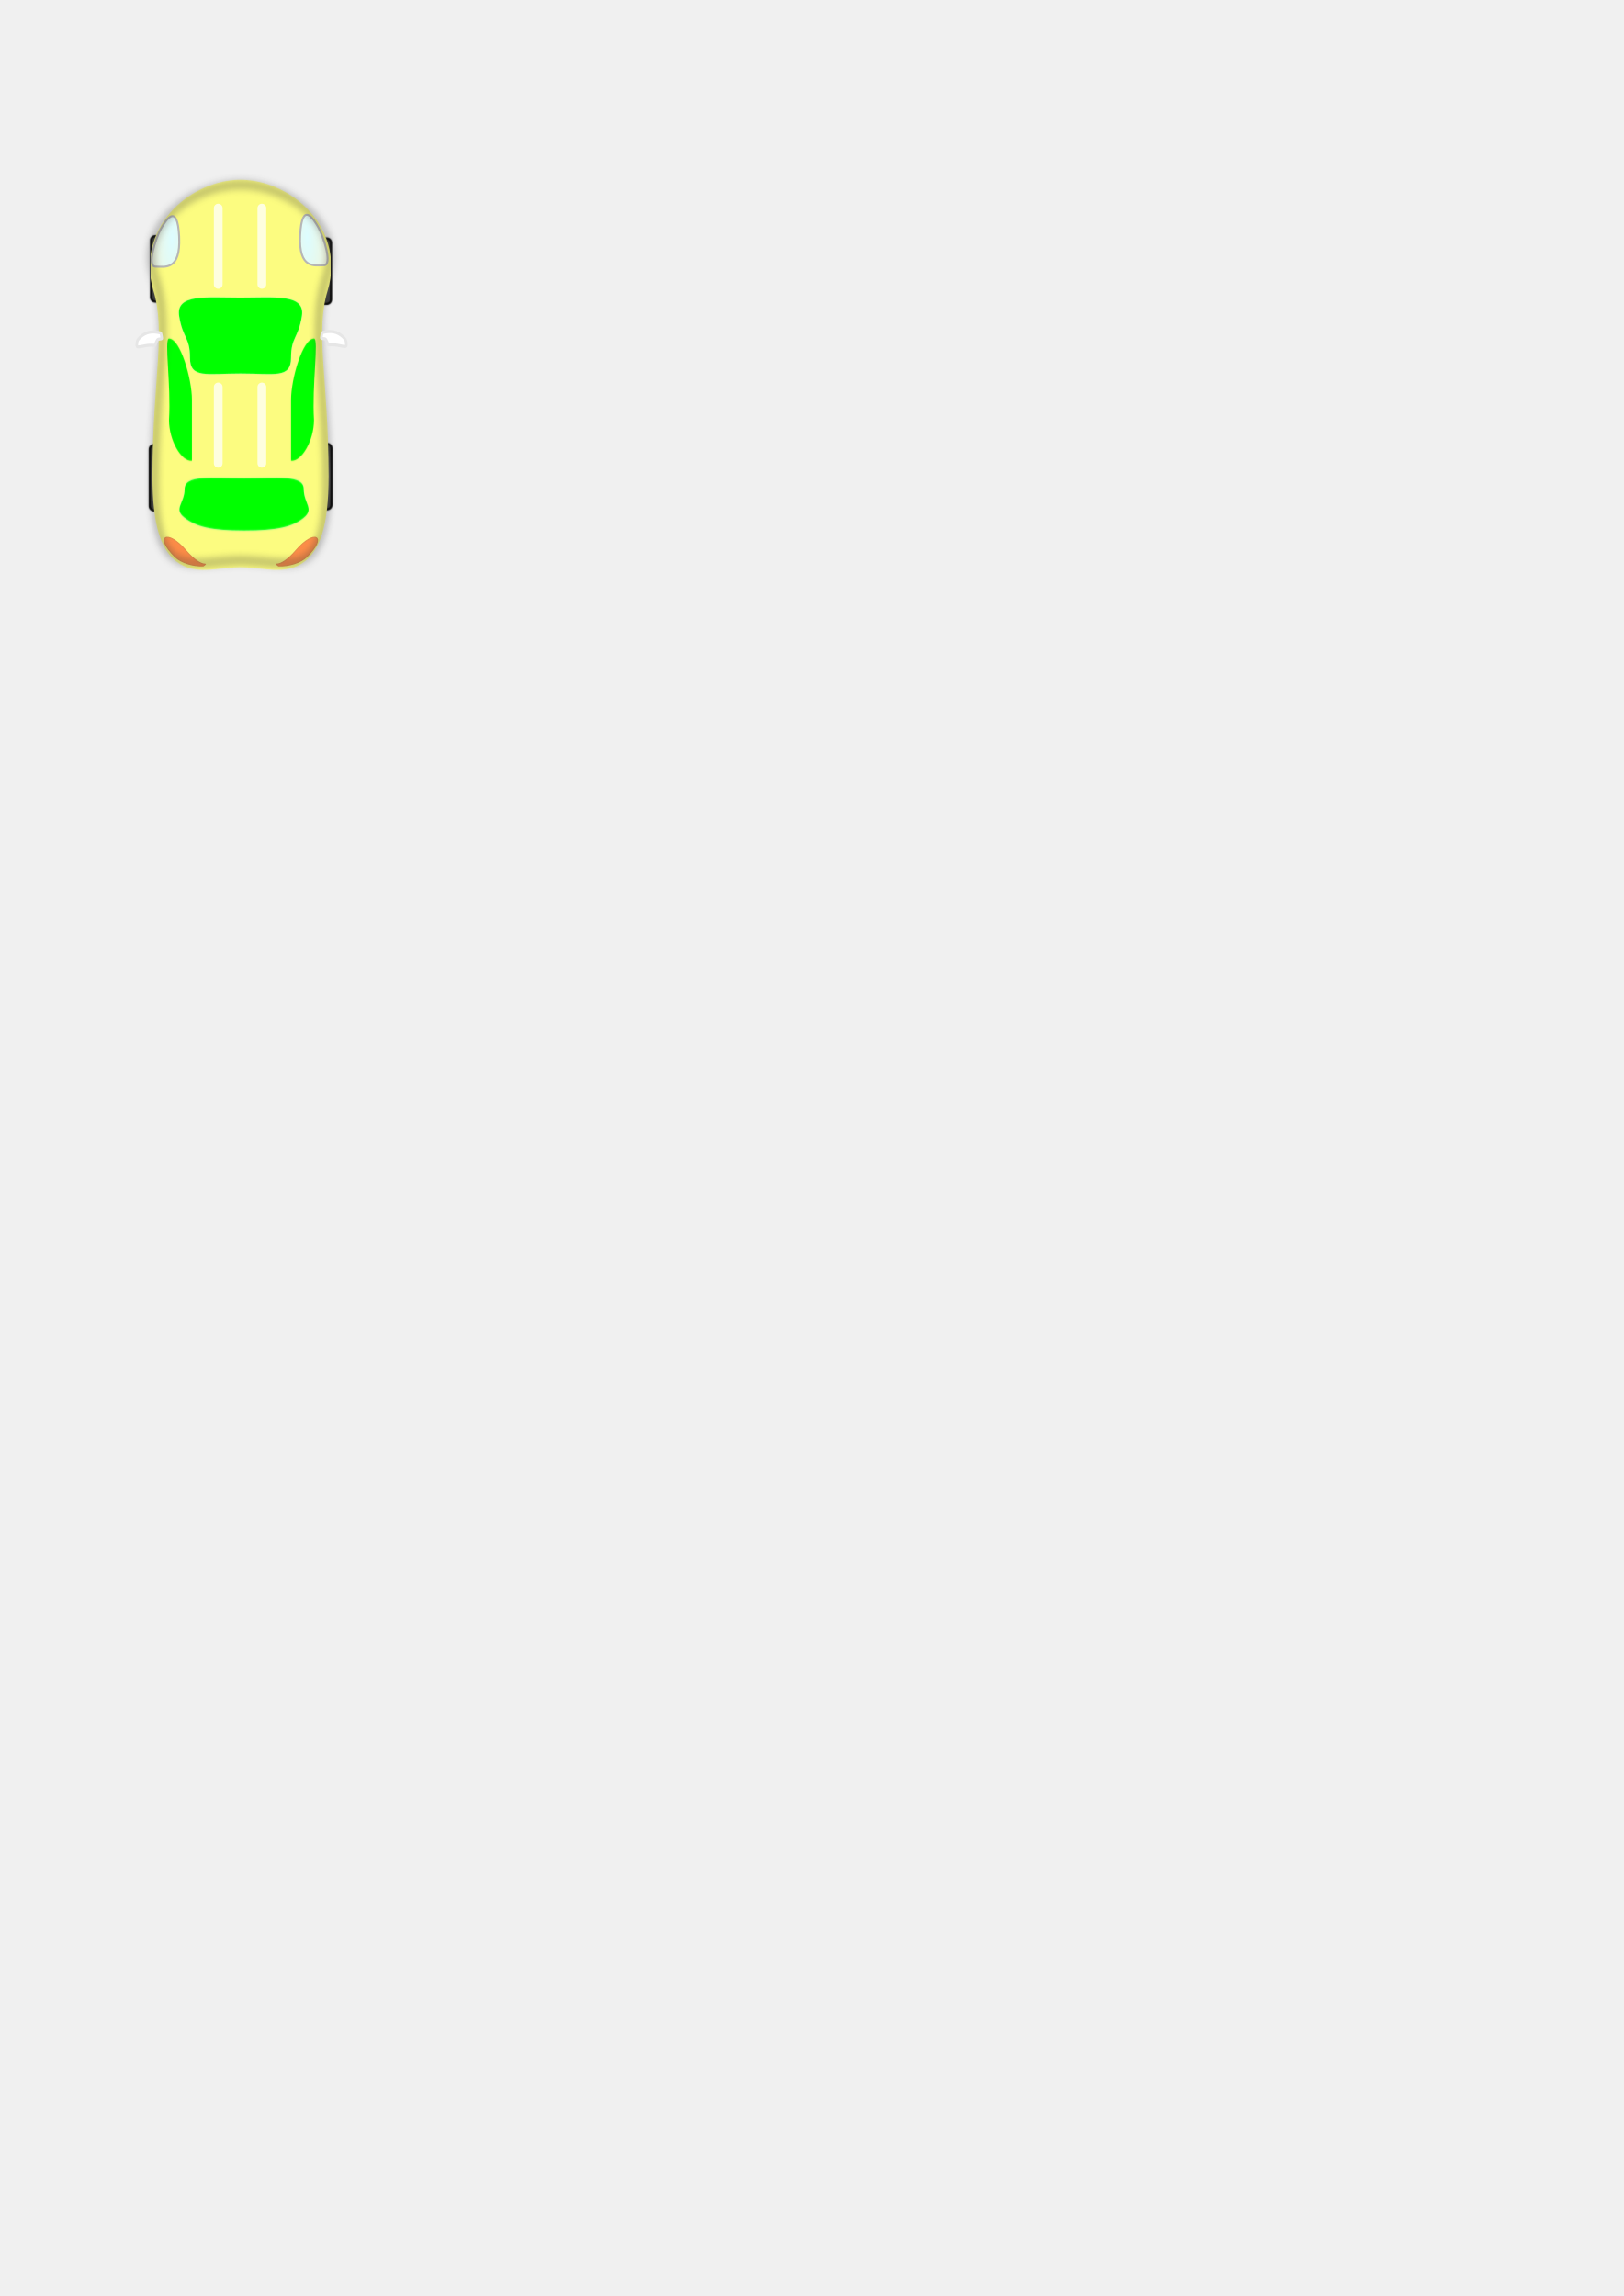
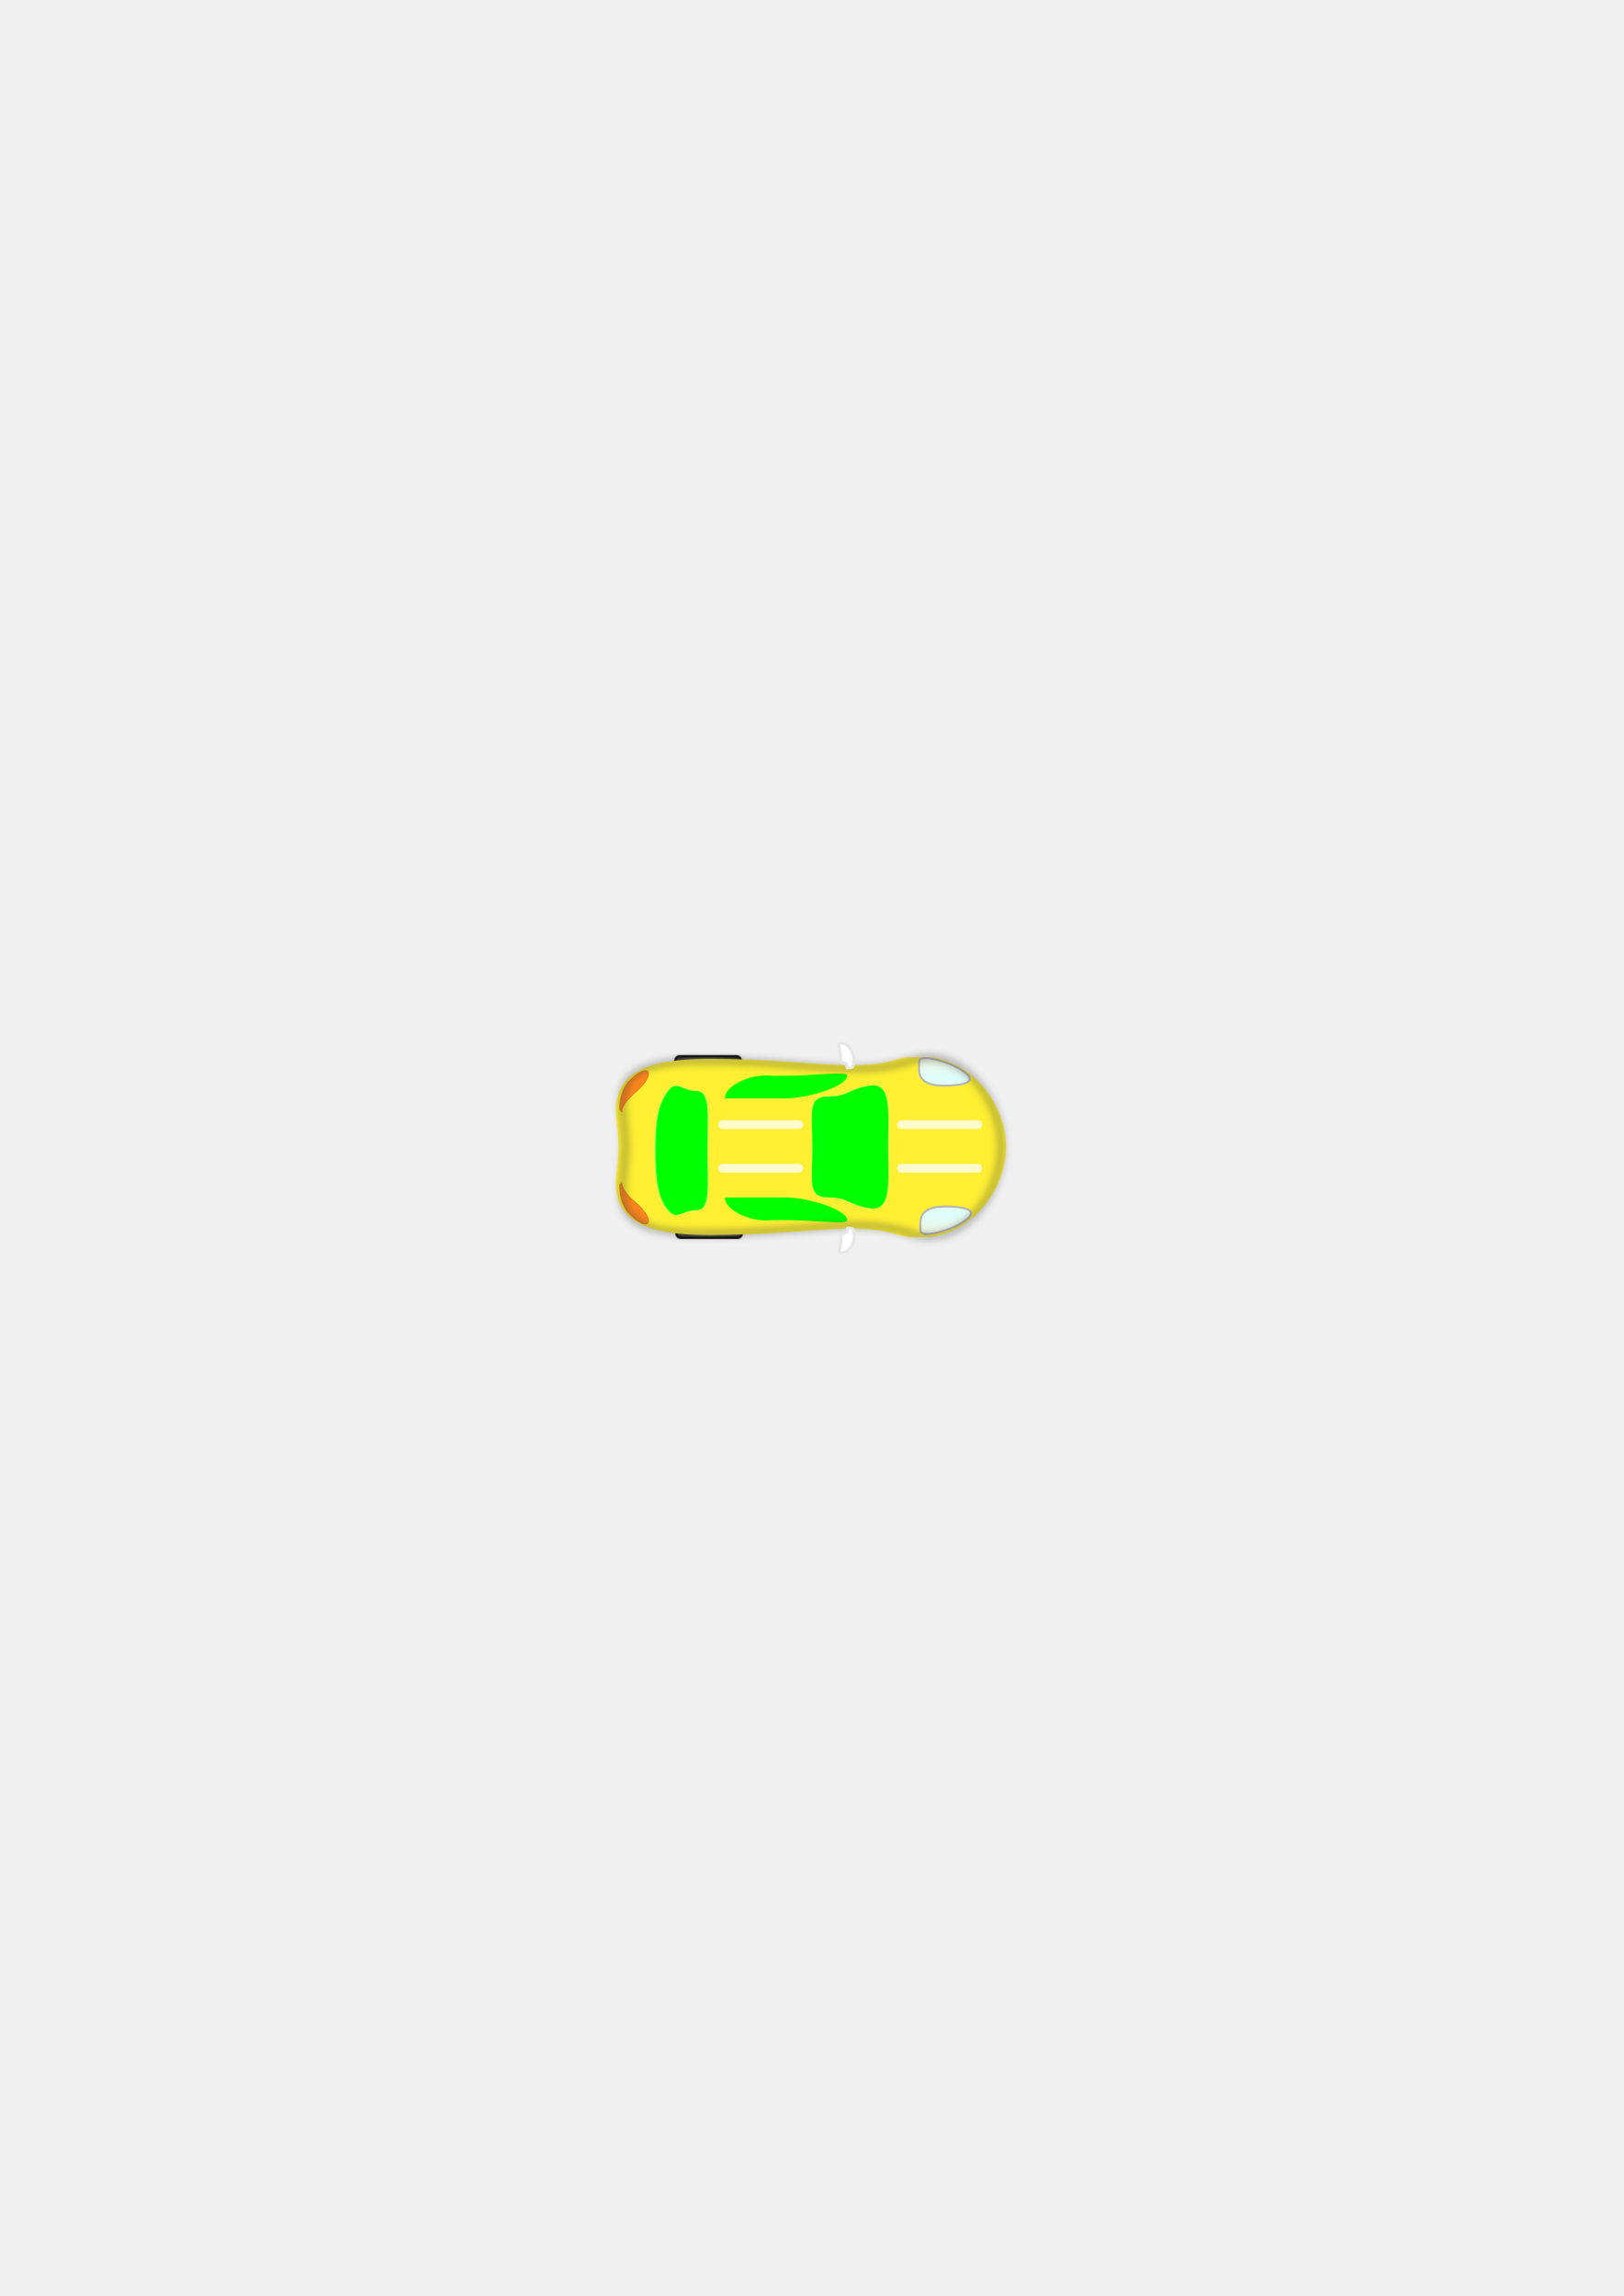
<svg xmlns="http://www.w3.org/2000/svg" xmlns:xlink="http://www.w3.org/1999/xlink" version="1.1" width="744.094" height="1052.362" id="svg3786">
  <defs id="defs3788">
    <filter color-interpolation-filters="sRGB" id="filter5746">
      <feGaussianBlur id="feGaussianBlur5748" stdDeviation="0.198" />
    </filter>
    <filter color-interpolation-filters="sRGB" id="filter5726">
      <feGaussianBlur id="feGaussianBlur5728" stdDeviation="1.332" />
    </filter>
    <radialGradient cx="484.318" cy="368.154" r="5.504" fx="484.318" fy="368.154" id="radialGradient5796" xlink:href="#linearGradient5790" gradientUnits="userSpaceOnUse" gradientTransform="matrix(2.726386,-0.03283298,0.026297,1.598964,-845.8005,-204.6091)" />
    <linearGradient id="linearGradient5790">
      <stop id="stop5792" style="stop-color:#ffc0db;stop-opacity:1" offset="0" />
      <stop id="stop5794" style="stop-color:#ffc0db;stop-opacity:0" offset="1" />
    </linearGradient>
    <radialGradient cx="484.318" cy="368.154" r="5.504" fx="484.318" fy="368.154" id="radialGradient5804" xlink:href="#linearGradient5798" gradientUnits="userSpaceOnUse" gradientTransform="matrix(2.726386,-0.03283298,0.026297,1.598964,-845.8005,-204.6091)" />
    <linearGradient id="linearGradient5798">
      <stop id="stop5800" style="stop-color:#ffcaca;stop-opacity:1" offset="0" />
      <stop id="stop5802" style="stop-color:#ffcaca;stop-opacity:0" offset="1" />
    </linearGradient>
    <filter color-interpolation-filters="sRGB" id="filter5261-9-2-7">
      <feGaussianBlur id="feGaussianBlur5263-5-9-3" stdDeviation="0.073" />
    </filter>
    <radialGradient cx="484.318" cy="368.154" r="5.504" fx="484.318" fy="368.154" id="radialGradient5788" xlink:href="#linearGradient5782" gradientUnits="userSpaceOnUse" gradientTransform="matrix(1.613677,0.01482455,-0.02377189,1.894757,-288.4626,-336.5879)" />
    <linearGradient id="linearGradient5782">
      <stop id="stop5784" style="stop-color:#ffc0db;stop-opacity:1" offset="0" />
      <stop id="stop5786" style="stop-color:#ffc0db;stop-opacity:0" offset="1" />
    </linearGradient>
    <radialGradient cx="484.318" cy="368.154" r="5.504" fx="484.318" fy="368.154" id="radialGradient5780" xlink:href="#linearGradient5774" gradientUnits="userSpaceOnUse" gradientTransform="matrix(1.613677,0.01482236,-0.010747,0.8567281,-293.2579,45.56736)" />
    <linearGradient id="linearGradient5774">
      <stop id="stop5776" style="stop-color:#ffcaca;stop-opacity:1" offset="0" />
      <stop id="stop5778" style="stop-color:#ffb3bc;stop-opacity:1" offset="1" />
    </linearGradient>
    <filter color-interpolation-filters="sRGB" id="filter5235-1-0-4">
      <feGaussianBlur id="feGaussianBlur5237-2-9-7" stdDeviation="1.923" />
    </filter>
-     <radialGradient cx="280.596" cy="93.773" r="14.187" fx="280.596" fy="93.773" id="radialGradient4123-3-4-8" xlink:href="#linearGradient5218-3-9-0" gradientUnits="userSpaceOnUse" gradientTransform="matrix(-0.1249227,-2.738223,-0.7198769,0.04771019,78.35106,970.7761)" />
+     <radialGradient cx="280.596" cy="93.773" r="14.187" fx="280.596" fy="93.773" id="radialGradient4123-3-4-8" xlink:href="#linearGradient5218-3-9-0" gradientUnits="userSpaceOnUse" gradientTransform="matrix(2.738223,-0.1249227,-0.04771019,-0.7198769,-494.2128,756.9194)" />
    <linearGradient id="linearGradient5218-3-9-0">
      <stop id="stop5220-9-9-5" style="stop-color:#ddfdff;stop-opacity:1" offset="0" />
      <stop id="stop5222-7-8-3" style="stop-color:#f1f4da;stop-opacity:1" offset="1" />
    </linearGradient>
    <linearGradient x1="300.736" y1="-9.267" x2="365.955" y2="104.172" id="linearGradient4121-2-9-9" xlink:href="#linearGradient3842-8-3-3-8" gradientUnits="userSpaceOnUse" />
    <linearGradient id="linearGradient3842-8-3-3-8">
      <stop id="stop3844-8-3-8-3" style="stop-color:#00ff00;stop-opacity:1;" offset="0" />
      <stop id="stop3846-1-0-2-7" style="stop-color:#000000;stop-opacity:0" offset="1" />
    </linearGradient>
    <filter color-interpolation-filters="sRGB" id="filter5195-4-5-5">
      <feGaussianBlur id="feGaussianBlur5197-8-0-0" stdDeviation="0.367" />
    </filter>
    <linearGradient x1="301.773" y1="57.328" x2="424" y2="56" id="linearGradient4119-4-4-5" xlink:href="#linearGradient3842-8-3-3-8" gradientUnits="userSpaceOnUse" />
    <linearGradient id="linearGradient3697">
      <stop id="stop3699" style="stop-color:#000000;stop-opacity:1" offset="0" />
      <stop id="stop3701" style="stop-color:#000000;stop-opacity:0" offset="1" />
    </linearGradient>
    <filter color-interpolation-filters="sRGB" id="filter5191-3-8-9">
      <feGaussianBlur id="feGaussianBlur5193-9-5-4" stdDeviation="0.367" />
    </filter>
-     <radialGradient cx="280.596" cy="93.773" r="14.187" fx="280.596" fy="93.773" id="radialGradient4117-2-7-7" xlink:href="#linearGradient5218-3-9-0" gradientUnits="userSpaceOnUse" gradientTransform="matrix(0.1249227,-2.738223,0.7198769,0.04771019,-188.686,971.4011)" />
+     <radialGradient cx="280.596" cy="93.773" r="14.187" fx="280.596" fy="93.773" id="radialGradient4117-2-7-7" xlink:href="#linearGradient5218-3-9-0" gradientUnits="userSpaceOnUse" gradientTransform="matrix(2.738223,0.1249227,-0.04771019,0.7198769,-494.8378,489.8823)" />
    <linearGradient id="linearGradient3710">
      <stop id="stop3712" style="stop-color:#ddfdff;stop-opacity:1" offset="0" />
      <stop id="stop3714" style="stop-color:#f1f4da;stop-opacity:1" offset="1" />
    </linearGradient>
    <linearGradient x1="296" y1="16" x2="336" y2="16" id="linearGradient4115-4-1-5" xlink:href="#linearGradient3842-8-3-3-8" gradientUnits="userSpaceOnUse" gradientTransform="matrix(-0.7945321,0,0,1,611.894,0)" />
    <linearGradient id="linearGradient3717">
      <stop id="stop3719" style="stop-color:#000000;stop-opacity:1" offset="0" />
      <stop id="stop3721" style="stop-color:#000000;stop-opacity:0" offset="1" />
    </linearGradient>
    <filter color-interpolation-filters="sRGB" id="filter5183-9-9-4">
      <feGaussianBlur id="feGaussianBlur5185-0-8-1" stdDeviation="0.367" />
    </filter>
    <linearGradient x1="296" y1="16" x2="336" y2="16" id="linearGradient4113-5-6-0" xlink:href="#linearGradient3842-8-3-3-8" gradientUnits="userSpaceOnUse" gradientTransform="matrix(0.7945321,0,0,1,61.19691,0)" />
    <linearGradient id="linearGradient3726">
      <stop id="stop3728" style="stop-color:#000000;stop-opacity:1" offset="0" />
      <stop id="stop3730" style="stop-color:#000000;stop-opacity:0" offset="1" />
    </linearGradient>
    <filter color-interpolation-filters="sRGB" id="filter5187-7-6-1">
      <feGaussianBlur id="feGaussianBlur5189-4-9-1" stdDeviation="0.367" />
    </filter>
    <filter color-interpolation-filters="sRGB" id="filter5199-7-2-6">
      <feGaussianBlur id="feGaussianBlur5201-6-0-0" stdDeviation="0.367" />
    </filter>
    <radialGradient cx="375" cy="-372.362" r="5.25" fx="375" fy="-372.362" id="radialGradient4111-6-3-5" xlink:href="#linearGradient5100-2-3-7-8" gradientUnits="userSpaceOnUse" gradientTransform="matrix(-0.04717533,3.052047,-7.689917,-0.1188627,-2470.743,-1561.14)" />
    <linearGradient id="linearGradient5100-2-3-7-8">
      <stop id="stop5112-9-0-3-9" style="stop-color:#343434;stop-opacity:0.768" offset="0" />
      <stop id="stop5114-8-9-1-9" style="stop-color:#343434;stop-opacity:1" offset="1" />
      <stop id="stop5104-2-0-5-8" style="stop-color:#343434;stop-opacity:0.795" offset="1" />
    </linearGradient>
    <filter x="-0.104" y="-0.035" width="1.209" height="1.07" color-interpolation-filters="sRGB" id="filter5132-9-8-5-3">
      <feGaussianBlur id="feGaussianBlur5134-0-0-9-2" stdDeviation="0.435" />
    </filter>
    <radialGradient cx="375" cy="-372.362" r="5.25" fx="375" fy="-372.362" id="radialGradient4109-1-8-1" xlink:href="#linearGradient5100-9-5-7-4" gradientUnits="userSpaceOnUse" gradientTransform="matrix(-0.04717533,3.052047,-7.689917,-0.1188627,-2470.743,-1561.14)" />
    <linearGradient id="linearGradient5100-9-5-7-4">
      <stop id="stop5112-7-1-5-3" style="stop-color:#343434;stop-opacity:0.768" offset="0" />
      <stop id="stop5114-2-0-8-8" style="stop-color:#343434;stop-opacity:1" offset="1" />
      <stop id="stop5104-3-3-9-2" style="stop-color:#343434;stop-opacity:0.795" offset="1" />
    </linearGradient>
    <filter x="-0.104" y="-0.035" width="1.209" height="1.07" color-interpolation-filters="sRGB" id="filter5132-5-9-4-7">
      <feGaussianBlur id="feGaussianBlur5134-2-5-0-0" stdDeviation="0.435" />
    </filter>
    <radialGradient cx="375" cy="-372.362" r="5.25" fx="375" fy="-372.362" id="radialGradient4107-8-0-8" xlink:href="#linearGradient5100-5-9-1-6" gradientUnits="userSpaceOnUse" gradientTransform="matrix(-0.04717533,3.052047,-7.689917,-0.1188627,-2470.743,-1561.14)" />
    <linearGradient id="linearGradient5100-5-9-1-6">
      <stop id="stop5112-1-6-2-9" style="stop-color:#343434;stop-opacity:0.768" offset="0" />
      <stop id="stop5114-4-2-2-7" style="stop-color:#343434;stop-opacity:1" offset="1" />
      <stop id="stop5104-9-5-2-8" style="stop-color:#343434;stop-opacity:0.795" offset="1" />
    </linearGradient>
    <filter x="-0.104" y="-0.035" width="1.209" height="1.07" color-interpolation-filters="sRGB" id="filter5132-8-7-2-5">
      <feGaussianBlur id="feGaussianBlur5134-8-6-5-3" stdDeviation="0.435" />
    </filter>
    <radialGradient cx="375" cy="-372.362" r="5.25" fx="375" fy="-372.362" id="radialGradient5125" xlink:href="#linearGradient5100-8-2-0" gradientUnits="userSpaceOnUse" gradientTransform="matrix(-0.04717533,3.052047,-7.689917,-0.1188627,-2470.743,-1561.14)" />
    <linearGradient id="linearGradient5100-8-2-0">
      <stop id="stop5112-5-1-5" style="stop-color:#343434;stop-opacity:0.768" offset="0" />
      <stop id="stop5114-9-9-5" style="stop-color:#343434;stop-opacity:1" offset="1" />
      <stop id="stop5104-30-5-9" style="stop-color:#343434;stop-opacity:0.795" offset="1" />
    </linearGradient>
    <filter x="-0.104" y="-0.035" width="1.209" height="1.07" color-interpolation-filters="sRGB" id="filter5132-2-7-9">
      <feGaussianBlur id="feGaussianBlur5134-5-5-8" stdDeviation="0.435" />
    </filter>
    <radialGradient cx="375" cy="-372.362" r="5.25" fx="375" fy="-372.362" id="radialGradient3784" xlink:href="#linearGradient5100-8-2-0" gradientUnits="userSpaceOnUse" gradientTransform="matrix(-0.04717533,3.052047,-7.689917,-0.1188627,-2470.743,-1561.14)" />
  </defs>
  <g id="layer1" transform="translate(164.989,-98.10156)">
-     <rect width="10" height="30" ry="1.97" x="370" y="-387.362" transform="matrix(1,0,0,-1,-465.7661,-151.0306)" id="rect4065-1-3-1" style="fill:url(#radialGradient3784);fill-opacity:1;stroke:#000000;stroke-width:1;stroke-linecap:round;stroke-linejoin:round;stroke-miterlimit:4;stroke-opacity:1;stroke-dasharray:none;stroke-dashoffset:0;filter:url(#filter5132-2-7-9)" />
-     <rect width="10" height="30" ry="1.97" x="370" y="-387.362" transform="matrix(1,0,0,-1,-393.2914,-149.9697)" id="rect4067-5-7-9" style="fill:url(#radialGradient4107-8-0-8);fill-opacity:1;stroke:#000000;stroke-width:1;stroke-linecap:round;stroke-linejoin:round;stroke-miterlimit:4;stroke-opacity:1;stroke-dasharray:none;stroke-dashoffset:0;filter:url(#filter5132-8-7-2-5)" />
-     <rect width="10" height="30" ry="1.97" x="370" y="-387.362" transform="matrix(1,0,0,-1,-393.1111,-55.80993)" id="rect4069-7-5-4" style="fill:url(#radialGradient4109-1-8-1);fill-opacity:1;stroke:#000000;stroke-width:1;stroke-linecap:round;stroke-linejoin:round;stroke-miterlimit:4;stroke-opacity:1;stroke-dasharray:none;stroke-dashoffset:0;filter:url(#filter5132-5-9-4-7)" />
-     <rect width="10" height="30" ry="1.97" x="370" y="-387.362" transform="matrix(1,0,0,-1,-466.3471,-55.30486)" id="rect4071-7-3-4" style="fill:url(#radialGradient4111-6-3-5);fill-opacity:1;stroke:#000000;stroke-width:1;stroke-linecap:round;stroke-linejoin:round;stroke-miterlimit:4;stroke-opacity:1;stroke-dasharray:none;stroke-dashoffset:0;filter:url(#filter5132-9-8-5-3)" />
-     <path d="m 336,-72 c 22.16,0 48,17 40,39 -8,22 0,44 0,88 0,44 -17.84,33 -40,33 -22.16,0 -40,11 -40,-33 0,-44 8,-66 0,-88 -8,-22 17.84,-39 40,-39 z" transform="matrix(0.8271939,0,0,1,-332.7051,261.2919)" id="path4073-9-0-0" style="fill:#fcfc80;fill-opacity:1;stroke:#fcfc80;stroke-width:17.589;stroke-linecap:round;stroke-miterlimit:4;stroke-opacity:1;stroke-dasharray:none;stroke-dashoffset:0;filter:url(#filter5199-7-2-6)" />
-     <path d="m 296.378,-8 c 6.356,0 12.713,16 12.713,24 0,8 0,16 0,24 -5.876,0.413 -12.713,-8 -12.713,-16 1.216,-13.826 -2.815,-31.937 0,-32 z" transform="matrix(0.8271939,0,0,1.166667,-332.7051,262.6252)" id="path4075-4-3-8" style="fill:#00ff00;fill-opacity:1;stroke:none;filter:url(#filter5187-7-6-1)" />
-     <path d="M 376.713,-8 C 370.356,-8 364,8 364,16 c 0,8 0,16 0,24 5.876,0.413 12.713,-8 12.713,-16 -1.216,-13.826 2.815,-31.937 0,-32 z" transform="matrix(0.8271939,0,0,1.166667,-332.7051,262.6252)" id="path4077-1-9-7" style="fill:#00ff00;fill-opacity:1;stroke:none;filter:url(#filter5183-9-9-4)" />
-     <path d="M -82.894,206.566 C -82.117,222.386 -89.682,220.31 -93.752,220.31 c -4.07,0 0.04,-12.874 2.451,-17.221 2.411,-4.347 7.63,-12.342 8.407,3.478 z" id="path4079-7-7-2" style="fill:url(#radialGradient4117-2-7-7);fill-opacity:1;stroke:#b6b6b6;stroke-width:0.906;stroke-linecap:round;stroke-miterlimit:4;stroke-opacity:1;stroke-dasharray:none;stroke-dashoffset:0" />
-     <path d="m 336,66.8 c 18.282,0 26.922,-1.363 33,-4.582 6.078,-3.22 0,-5.17 0,-10.34 C 369,46.708 354.282,48 336,48 c -18.282,0 -33,-1.292 -33,3.877 0,5.17 -6.501,7.12 0,10.34 6.501,3.22 14.718,4.582 33,4.582 z" transform="matrix(0.8271939,0,0,1.276596,-331.028,256.0153)" id="path4556-5-6" style="fill:#ffffff;fill-opacity:1;stroke:none;filter:url(#filter5191-3-8-9)" />
-     <path d="m 336,66.8 c 18.282,0 26.922,-1.363 33,-4.582 6.078,-3.22 0,-5.17 0,-10.34 C 369,46.708 354.282,48 336,48 c -18.282,0 -33,-1.292 -33,3.877 0,5.17 -6.501,7.12 0,10.34 6.501,3.22 14.718,4.582 33,4.582 z" transform="matrix(0.8271939,0,0,1.276596,-331.028,256.0153)" id="path4087-8-5-1" style="fill:#00ff00;fill-opacity:1;stroke:none;filter:url(#filter5191-3-8-9)" />
-     <path d="m 336,-26.8 c 18.836,0 36,-1.835 34,8.482 -2,10.318 -6,9.57 -6,19.14 C 364,10.393 354.836,8 336,8 317.164,8 308,10.393 308,0.823 308,-8.748 304,-8 302,-18.317 300,-28.635 317.164,-26.8 336,-26.8 z" transform="matrix(0.8271939,0,0,1,-332.7051,261.2919)" id="path4089-8-5-7" style="fill:#ffffff;fill-opacity:1;stroke:none;filter:url(#filter5195-4-5-5)" />
-     <path d="m 336,-26.8 c 18.836,0 36,-1.835 34,8.482 -2,10.318 -6,9.57 -6,19.14 C 364,10.393 354.836,8 336,8 317.164,8 308,10.393 308,0.823 308,-8.748 304,-8 302,-18.317 300,-28.635 317.164,-26.8 336,-26.8 z" transform="matrix(0.8271939,0,0,1,-332.7051,261.2919)" id="path4091-4-8-7" style="fill:#00ff00;fill-opacity:1;stroke:none;filter:url(#filter5195-4-5-5)" />
-     <path d="m -27.441,205.941 c -0.777,15.82 6.788,13.744 10.858,13.744 4.07,0 -0.04,-12.874 -2.451,-17.221 -2.411,-4.347 -7.63,-12.342 -8.407,3.478 z" id="path4093-2-5-3" style="fill:url(#radialGradient4123-3-4-8);fill-opacity:1;stroke:#b6b6b6;stroke-width:0.906;stroke-linecap:round;stroke-miterlimit:4;stroke-opacity:1;stroke-dasharray:none;stroke-dashoffset:0" />
-     <path d="m -79.934,350.281 c 8.337,9.712 10.755,4.745 8.13,7.18 -4.635,0.253 -10.223,-1.517 -12.883,-4.115 -9.801,-9.572 -3.584,-12.777 4.753,-3.065 z" id="path4095-3-5-4" style="opacity:0.442;fill:#ff0000;fill-opacity:1;stroke:#cb0000;stroke-width:0.5;stroke-linecap:round;stroke-linejoin:round;stroke-miterlimit:4;stroke-opacity:1;stroke-dasharray:none;stroke-dashoffset:0" />
-     <path d="m -29.236,350.281 c -8.337,9.712 -10.755,4.745 -8.13,7.18 4.635,0.253 10.223,-1.517 12.883,-4.115 9.801,-9.572 3.584,-12.777 -4.753,-3.065 z" id="path4097-8-1-5" style="opacity:0.44;fill:#ff0000;fill-opacity:1;stroke:#cb0000;stroke-width:0.5;stroke-linecap:round;stroke-linejoin:round;stroke-miterlimit:4;stroke-opacity:1;stroke-dasharray:none;stroke-dashoffset:0" />
-     <path d="m 336,-72 c 22.16,0 48,17 40,39 -8,22 0,44 0,88 0,44 -17.84,33 -40,33 -22.16,0 -40,11 -40,-33 0,-44 8,-66 0,-88 -8,-22 17.84,-39 40,-39 z" transform="matrix(0.9866088,0,0,1.076902,-386.2112,260.2317)" id="path4099-4-3-9" style="fill:none;stroke:#343434;stroke-width:1.099;stroke-linecap:round;stroke-miterlimit:4;stroke-opacity:1;stroke-dasharray:none;stroke-dashoffset:0;filter:url(#filter5235-1-0-4)" />
-     <path d="m 488.571,366.023 c -3.211,-0.702 -5.594,-0.28 -7.678,1.356 -0.592,0.464 -1.166,1 -1.262,1.608 -0.264,1.672 -0.127,1.74 1.257,1.548 1.474,-0.204 2.617,-0.521 4.099,-0.484 2.281,0.057 1.136,0.196 2.381,-1.701 0.376,-0.573 1.901,-0.105 1.732,-0.651 -0.085,-0.275 -0.176,-1.599 -0.529,-1.676 z" transform="matrix(1.196046,0,0,1.39772,-675.833,-260.8961)" id="path4101-1-0-1" style="fill:#ffffff;fill-opacity:1;stroke:#e6e6e6;stroke-width:1px;stroke-linecap:butt;stroke-linejoin:miter;stroke-opacity:1;filter:url(#filter5261-9-2-7)" />
-     <path d="m 488.571,366.023 c -3.211,-0.702 -5.594,-0.28 -7.678,1.356 -0.592,0.464 -1.166,1 -1.262,1.608 -0.264,1.672 -0.127,1.74 1.257,1.548 1.474,-0.204 2.617,-0.521 4.099,-0.484 2.281,0.057 1.136,0.196 2.381,-1.701 0.376,-0.573 1.901,-0.105 1.732,-0.651 -0.085,-0.275 -0.176,-1.599 -0.529,-1.676 z" transform="matrix(-1.196046,0,0,1.39772,567.2615,-261.09)" id="path4103-3-6-0" style="fill:#ffffff;fill-opacity:1;stroke:#e6e6e6;stroke-width:1px;stroke-linecap:butt;stroke-linejoin:miter;stroke-opacity:1;filter:url(#filter5261-9-2-7)" />
-     <path style="opacity:0.75;fill:#000000;stroke:#ffffff;stroke-width:4;stroke-linecap:round;stroke-linejoin:miter;stroke-miterlimit:4;stroke-opacity:1;stroke-dasharray:none;fill-opacity:1" d="m -64.989,310.464 0,-35" id="path4584" />
-     <path style="opacity:0.75;fill:none;stroke:#ffffff;stroke-width:4;stroke-linecap:round;stroke-linejoin:miter;stroke-miterlimit:4;stroke-opacity:1;stroke-dasharray:none" d="m -44.989,310.464 0,-35" id="path4586" />
-     <path style="opacity:0.75;fill:#000000;fill-opacity:1;stroke:#ffffff;stroke-width:4;stroke-linecap:round;stroke-linejoin:miter;stroke-miterlimit:4;stroke-opacity:1;stroke-dasharray:none" d="m -64.989,228.464 0,-35" id="path4584-7" />
-     <path style="opacity:0.75;fill:#000000;fill-opacity:1;stroke:#ffffff;stroke-width:4;stroke-linecap:round;stroke-linejoin:miter;stroke-miterlimit:4;stroke-opacity:1;stroke-dasharray:none" d="m -44.989,228.464 0,-35" id="path4584-7-2" />
+     <rect width="10" height="30" ry="1.97" x="370" y="-387.362" transform="matrix(0,1,1,0,532.3732,285.4573)" id="rect4069-7-5-4" style="fill:url(#radialGradient4109-1-8-1);fill-opacity:1;stroke:#000000;stroke-width:1;stroke-linecap:round;stroke-linejoin:round;stroke-miterlimit:4;stroke-opacity:1;stroke-dasharray:none;stroke-dashoffset:0;filter:url(#filter5132-5-9-4-7)" />
+     <rect width="10" height="30" ry="1.97" x="370" y="-387.362" transform="matrix(0,1,1,0,531.8681,212.2212)" id="rect4071-7-3-4" style="fill:url(#radialGradient4111-6-3-5);fill-opacity:1;stroke:#000000;stroke-width:1;stroke-linecap:round;stroke-linejoin:round;stroke-miterlimit:4;stroke-opacity:1;stroke-dasharray:none;stroke-dashoffset:0;filter:url(#filter5132-9-8-5-3)" />
+     <path d="m 336,-72 c 22.16,0 48,17 40,39 -8,22 0,44 0,88 0,44 -17.84,33 -40,33 -22.16,0 -40,11 -40,-33 0,-44 8,-66 0,-88 -8,-22 17.84,-39 40,-39 z" transform="matrix(0,0.8271939,-1,0,215.2714,345.8632)" id="path4073-9-0-0" style="fill:#feef33;fill-opacity:1;stroke:#feef33;stroke-width:17.589;stroke-linecap:round;stroke-miterlimit:4;stroke-opacity:1;stroke-dasharray:none;stroke-dashoffset:0;filter:url(#filter5199-7-2-6)" />
+     <path d="m 296.378,-8 c 6.356,0 12.713,16 12.713,24 0,8 0,16 0,24 -5.876,0.413 -12.713,-8 -12.713,-16 1.216,-13.826 -2.815,-31.937 0,-32 z" transform="matrix(0,0.8271939,-1.166667,0,213.9381,345.8632)" id="path4075-4-3-8" style="fill:#00ff00;fill-opacity:1;stroke:none;filter:url(#filter5187-7-6-1)" />
+     <path d="M 376.713,-8 C 370.356,-8 364,8 364,16 c 0,8 0,16 0,24 5.876,0.413 12.713,-8 12.713,-16 -1.216,-13.826 2.815,-31.937 0,-32 z" transform="matrix(0,0.8271939,-1.166667,0,213.9381,345.8632)" id="path4077-1-9-7" style="fill:#00ff00;fill-opacity:1;stroke:none;filter:url(#filter5183-9-9-4)" />
+     <path d="m 269.997,595.674 c -15.82,0.777 -13.744,-6.788 -13.744,-10.858 0,-4.07 12.874,0.04 17.221,2.451 4.347,2.411 12.342,7.63 -3.478,8.407 z" id="path4079-7-7-2" style="fill:url(#radialGradient4117-2-7-7);fill-opacity:1;stroke:#b6b6b6;stroke-width:0.906;stroke-linecap:round;stroke-miterlimit:4;stroke-opacity:1;stroke-dasharray:none;stroke-dashoffset:0" />
+     <path d="m 336,66.8 c 18.282,0 26.922,-1.363 33,-4.582 6.078,-3.22 0,-5.17 0,-10.34 C 369,46.708 354.282,48 336,48 c -18.282,0 -33,-1.292 -33,3.877 0,5.17 -6.501,7.12 0,10.34 6.501,3.22 14.718,4.582 33,4.582 z" transform="matrix(0,0.8271939,-1.276596,0,220.548,347.5404)" id="path4556-5-6" style="fill:#ffffff;fill-opacity:1;stroke:none;filter:url(#filter5191-3-8-9)" />
+     <path d="m 336,66.8 c 18.282,0 26.922,-1.363 33,-4.582 6.078,-3.22 0,-5.17 0,-10.34 C 369,46.708 354.282,48 336,48 c -18.282,0 -33,-1.292 -33,3.877 0,5.17 -6.501,7.12 0,10.34 6.501,3.22 14.718,4.582 33,4.582 z" transform="matrix(0,0.8271939,-1.276596,0,220.548,347.5404)" id="path4087-8-5-1" style="fill:#00ff00;fill-opacity:1;stroke:none;filter:url(#filter5191-3-8-9)" />
+     <path d="m 336,-26.8 c 18.836,0 36,-1.835 34,8.482 -2,10.318 -6,9.57 -6,19.14 C 364,10.393 354.836,8 336,8 317.164,8 308,10.393 308,0.823 308,-8.748 304,-8 302,-18.317 300,-28.635 317.164,-26.8 336,-26.8 z" transform="matrix(0,0.8271939,-1,0,215.2714,345.8632)" id="path4089-8-5-7" style="fill:#ffffff;fill-opacity:1;stroke:none;filter:url(#filter5195-4-5-5)" />
+     <path d="m 336,-26.8 c 18.836,0 36,-1.835 34,8.482 -2,10.318 -6,9.57 -6,19.14 C 364,10.393 354.836,8 336,8 317.164,8 308,10.393 308,0.823 308,-8.748 304,-8 302,-18.317 300,-28.635 317.164,-26.8 336,-26.8 z" transform="matrix(0,0.8271939,-1,0,215.2714,345.8632)" id="path4091-4-8-7" style="fill:#00ff00;fill-opacity:1;stroke:none;filter:url(#filter5195-4-5-5)" />
+     <path d="m 270.622,651.128 c -15.82,-0.777 -13.744,6.788 -13.744,10.858 0,4.07 12.874,-0.04 17.221,-2.451 4.347,-2.411 12.342,-7.63 -3.478,-8.407 z" id="path4093-2-5-3" style="fill:url(#radialGradient4123-3-4-8);fill-opacity:1;stroke:#b6b6b6;stroke-width:0.906;stroke-linecap:round;stroke-miterlimit:4;stroke-opacity:1;stroke-dasharray:none;stroke-dashoffset:0" />
+     <path d="m 126.282,598.635 c -9.712,8.337 -4.745,10.755 -7.18,8.13 -0.253,-4.635 1.517,-10.223 4.115,-12.883 9.572,-9.801 12.777,-3.584 3.065,4.753 z" id="path4095-3-5-4" style="opacity:0.442;fill:#ff0000;fill-opacity:1;stroke:#cb0000;stroke-width:0.5;stroke-linecap:round;stroke-linejoin:round;stroke-miterlimit:4;stroke-opacity:1;stroke-dasharray:none;stroke-dashoffset:0" />
+     <path d="m 126.282,649.332 c -9.712,-8.337 -4.745,-10.755 -7.18,-8.13 -0.253,4.635 1.517,10.223 4.115,12.883 9.572,9.801 12.777,3.584 3.065,-4.753 z" id="path4097-8-1-5" style="opacity:0.44;fill:#ff0000;fill-opacity:1;stroke:#cb0000;stroke-width:0.5;stroke-linecap:round;stroke-linejoin:round;stroke-miterlimit:4;stroke-opacity:1;stroke-dasharray:none;stroke-dashoffset:0" />
+     <path d="m 336,-72 c 22.16,0 48,17 40,39 -8,22 0,44 0,88 0,44 -17.84,33 -40,33 -22.16,0 -40,11 -40,-33 0,-44 8,-66 0,-88 -8,-22 17.84,-39 40,-39 z" transform="matrix(0,0.9866088,-1.076902,0,216.3316,292.3572)" id="path4099-4-3-9" style="fill:none;stroke:#343434;stroke-width:1.099;stroke-linecap:round;stroke-miterlimit:4;stroke-opacity:1;stroke-dasharray:none;stroke-dashoffset:0;filter:url(#filter5235-1-0-4)" />
+     <path d="m 488.571,366.023 c -3.211,-0.702 -5.594,-0.28 -7.678,1.356 -0.592,0.464 -1.166,1 -1.262,1.608 -0.264,1.672 -0.127,1.74 1.257,1.548 1.474,-0.204 2.617,-0.521 4.099,-0.484 2.281,0.057 1.136,0.196 2.381,-1.701 0.376,-0.573 1.901,-0.105 1.732,-0.651 -0.085,-0.275 -0.176,-1.599 -0.529,-1.676 z" transform="matrix(0,1.196046,-1.39772,0,737.4594,2.7354)" id="path4101-1-0-1" style="fill:#ffffff;fill-opacity:1;stroke:#e6e6e6;stroke-width:1px;stroke-linecap:butt;stroke-linejoin:miter;stroke-opacity:1;filter:url(#filter5261-9-2-7)" />
+     <path d="m 488.571,366.023 c -3.211,-0.702 -5.594,-0.28 -7.678,1.356 -0.592,0.464 -1.166,1 -1.262,1.608 -0.264,1.672 -0.127,1.74 1.257,1.548 1.474,-0.204 2.617,-0.521 4.099,-0.484 2.281,0.057 1.136,0.196 2.381,-1.701 0.376,-0.573 1.901,-0.105 1.732,-0.651 -0.085,-0.275 -0.176,-1.599 -0.529,-1.676 z" transform="matrix(0,-1.196046,-1.39772,0,737.6533,1245.83)" id="path4103-3-6-0" style="fill:#ffffff;fill-opacity:1;stroke:#e6e6e6;stroke-width:1px;stroke-linecap:butt;stroke-linejoin:miter;stroke-opacity:1;filter:url(#filter5261-9-2-7)" />
+     <path style="opacity:0.75;fill:#000000;fill-opacity:1;stroke:#ffffff;stroke-width:4;stroke-linecap:round;stroke-linejoin:miter;stroke-miterlimit:4;stroke-opacity:1;stroke-dasharray:none" d="m 166.1,613.579 35,0" id="path4584" />
+     <path style="opacity:0.75;fill:none;stroke:#ffffff;stroke-width:4;stroke-linecap:round;stroke-linejoin:miter;stroke-miterlimit:4;stroke-opacity:1;stroke-dasharray:none" d="m 166.1,633.579 35,0" id="path4586" />
+     <path style="opacity:0.75;fill:#000000;fill-opacity:1;stroke:#ffffff;stroke-width:4;stroke-linecap:round;stroke-linejoin:miter;stroke-miterlimit:4;stroke-opacity:1;stroke-dasharray:none" d="m 248.1,613.579 35,0" id="path4584-7" />
+     <path style="opacity:0.75;fill:#000000;fill-opacity:1;stroke:#ffffff;stroke-width:4;stroke-linecap:round;stroke-linejoin:miter;stroke-miterlimit:4;stroke-opacity:1;stroke-dasharray:none" d="m 248.1,633.579 35,0" id="path4584-7-2" />
  </g>
</svg>
